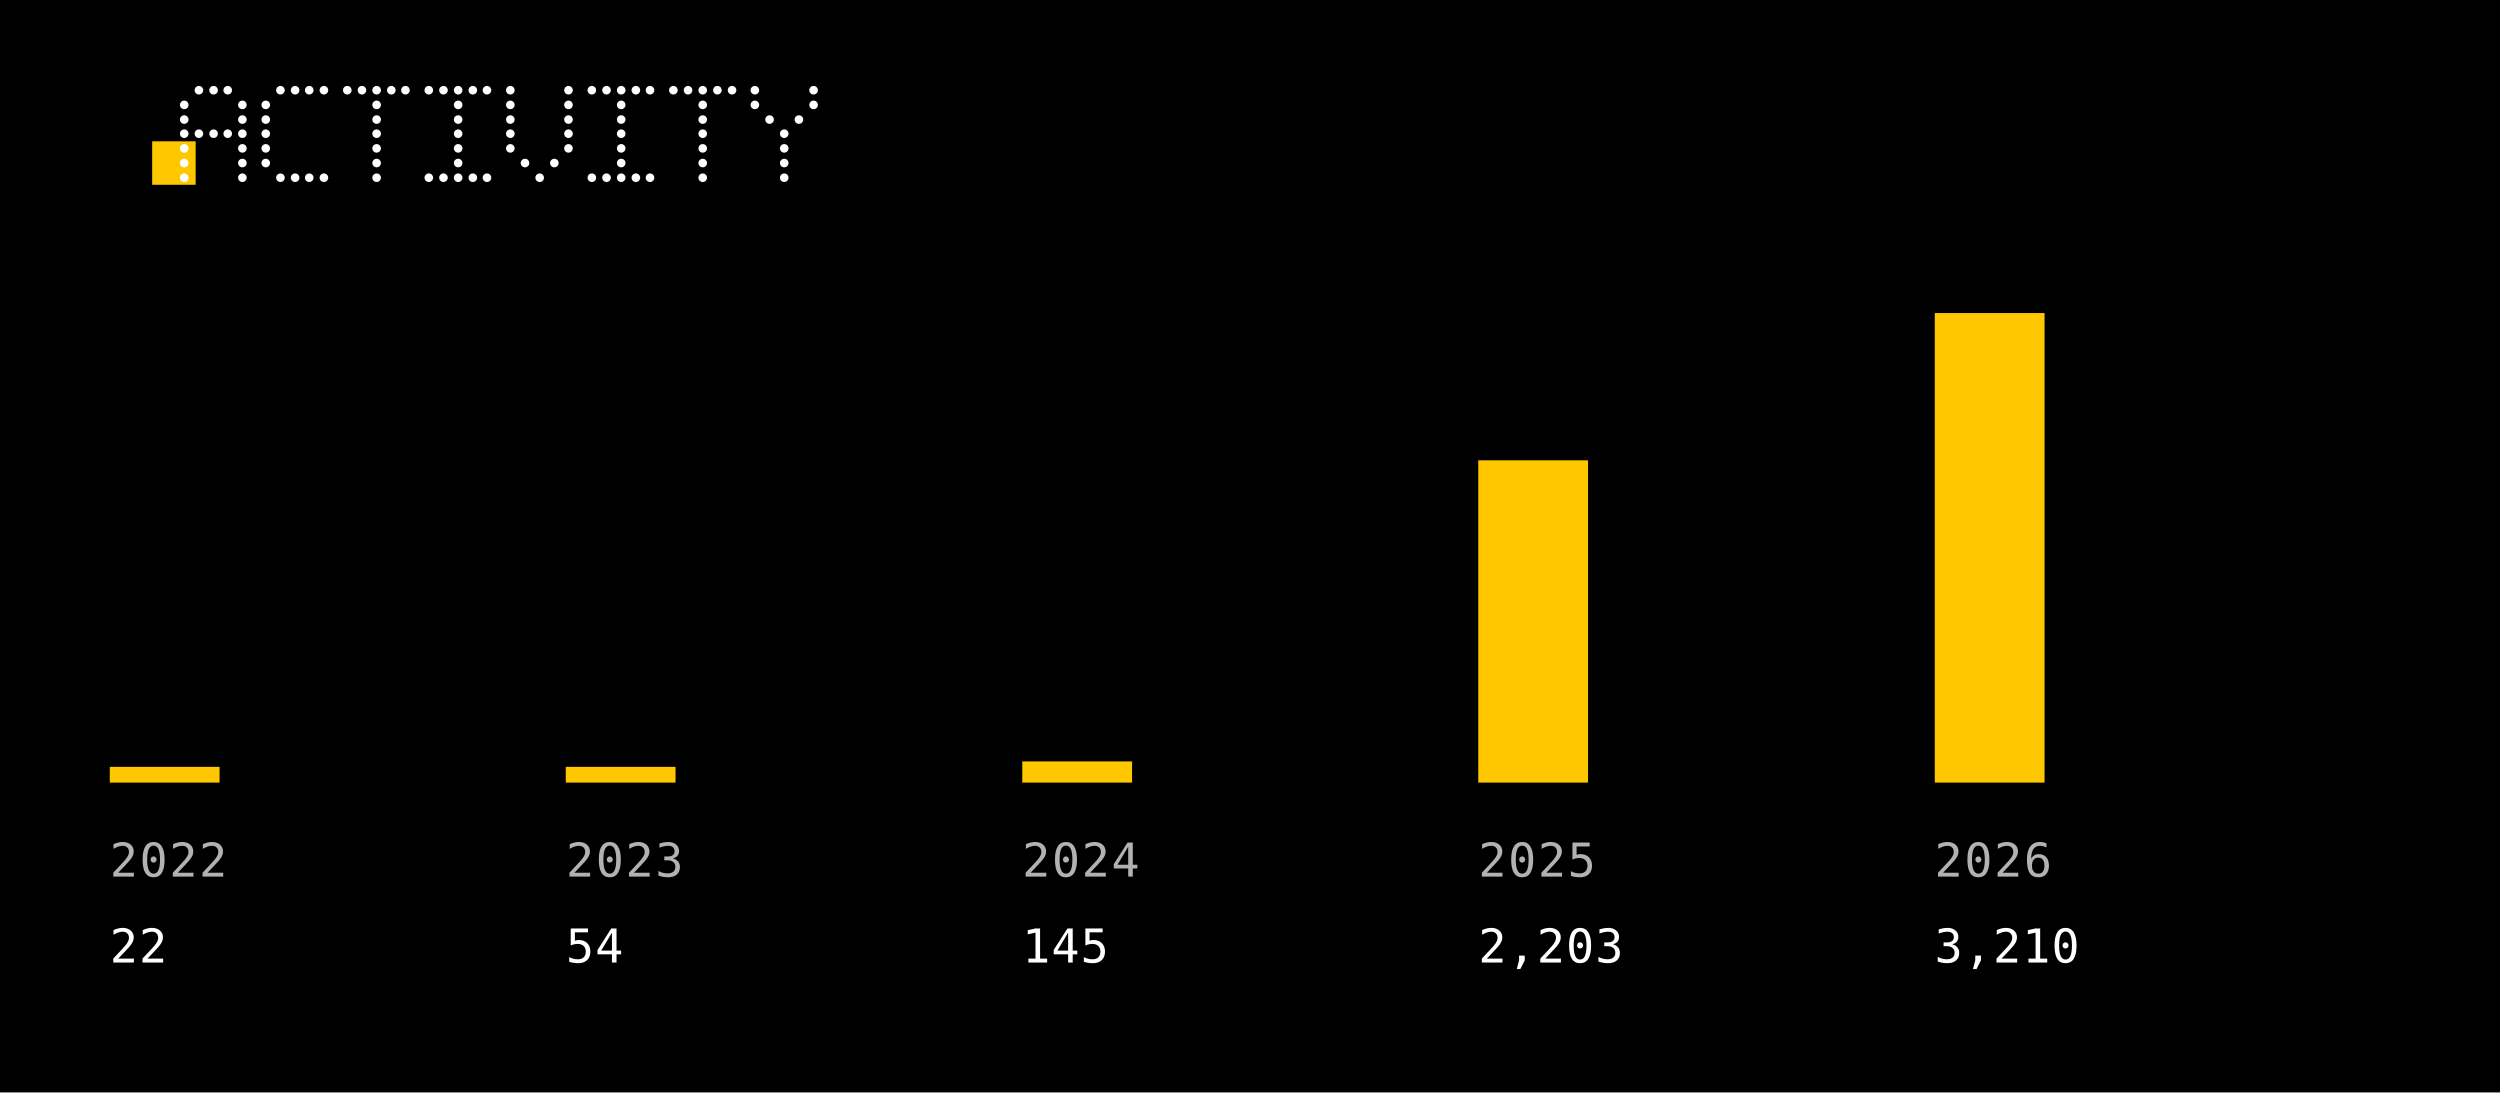
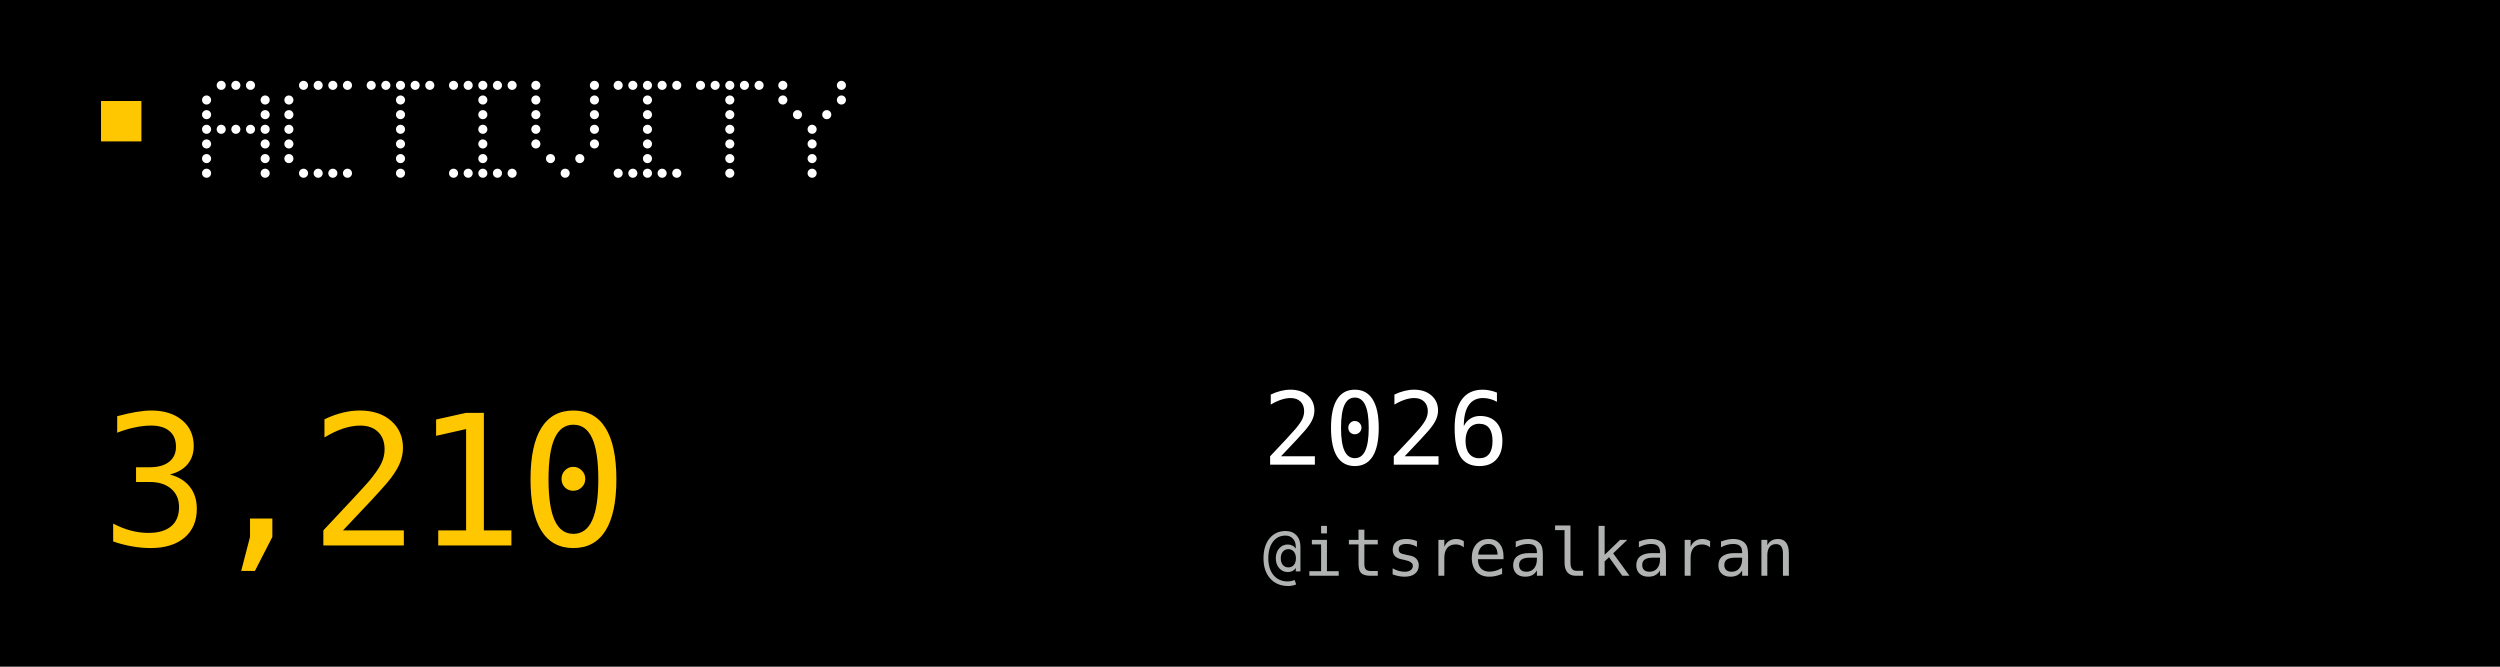
- <svg xmlns="http://www.w3.org/2000/svg" width="460" height="201" viewBox="0 0 460 201" role="img">
-   <rect width="460" height="201" fill="#000000" />
-   <rect x="28" y="26" width="8" height="8" fill="#FFC700" />
-   <circle cx="36.6" cy="16.6" r="0.79" fill="#FFFFFF" />
-   <circle cx="39.3" cy="16.6" r="0.79" fill="#FFFFFF" />
-   <circle cx="41.9" cy="16.6" r="0.79" fill="#FFFFFF" />
-   <circle cx="33.9" cy="19.3" r="0.79" fill="#FFFFFF" />
-   <circle cx="44.6" cy="19.3" r="0.79" fill="#FFFFFF" />
-   <circle cx="33.9" cy="22.0" r="0.79" fill="#FFFFFF" />
-   <circle cx="44.6" cy="22.0" r="0.79" fill="#FFFFFF" />
-   <circle cx="33.9" cy="24.6" r="0.79" fill="#FFFFFF" />
-   <circle cx="36.6" cy="24.6" r="0.79" fill="#FFFFFF" />
-   <circle cx="39.3" cy="24.6" r="0.79" fill="#FFFFFF" />
-   <circle cx="41.9" cy="24.6" r="0.79" fill="#FFFFFF" />
-   <circle cx="44.6" cy="24.6" r="0.79" fill="#FFFFFF" />
-   <circle cx="33.9" cy="27.3" r="0.79" fill="#FFFFFF" />
-   <circle cx="44.6" cy="27.3" r="0.79" fill="#FFFFFF" />
-   <circle cx="33.9" cy="30.0" r="0.79" fill="#FFFFFF" />
-   <circle cx="44.6" cy="30.0" r="0.79" fill="#FFFFFF" />
-   <circle cx="33.9" cy="32.7" r="0.79" fill="#FFFFFF" />
-   <circle cx="44.6" cy="32.7" r="0.79" fill="#FFFFFF" />
-   <circle cx="51.6" cy="16.6" r="0.79" fill="#FFFFFF" />
-   <circle cx="54.3" cy="16.6" r="0.79" fill="#FFFFFF" />
-   <circle cx="56.9" cy="16.6" r="0.79" fill="#FFFFFF" />
-   <circle cx="59.6" cy="16.6" r="0.79" fill="#FFFFFF" />
-   <circle cx="48.9" cy="19.3" r="0.79" fill="#FFFFFF" />
-   <circle cx="48.9" cy="22.0" r="0.79" fill="#FFFFFF" />
-   <circle cx="48.9" cy="24.6" r="0.79" fill="#FFFFFF" />
-   <circle cx="48.9" cy="27.3" r="0.79" fill="#FFFFFF" />
-   <circle cx="48.9" cy="30.0" r="0.79" fill="#FFFFFF" />
-   <circle cx="51.6" cy="32.7" r="0.79" fill="#FFFFFF" />
-   <circle cx="54.3" cy="32.7" r="0.79" fill="#FFFFFF" />
-   <circle cx="56.9" cy="32.7" r="0.79" fill="#FFFFFF" />
-   <circle cx="59.6" cy="32.7" r="0.79" fill="#FFFFFF" />
-   <circle cx="63.9" cy="16.6" r="0.79" fill="#FFFFFF" />
-   <circle cx="66.6" cy="16.6" r="0.79" fill="#FFFFFF" />
-   <circle cx="69.3" cy="16.6" r="0.79" fill="#FFFFFF" />
-   <circle cx="72.0" cy="16.6" r="0.79" fill="#FFFFFF" />
-   <circle cx="74.6" cy="16.6" r="0.79" fill="#FFFFFF" />
-   <circle cx="69.3" cy="19.3" r="0.79" fill="#FFFFFF" />
-   <circle cx="69.3" cy="22.0" r="0.79" fill="#FFFFFF" />
-   <circle cx="69.3" cy="24.6" r="0.79" fill="#FFFFFF" />
-   <circle cx="69.3" cy="27.3" r="0.79" fill="#FFFFFF" />
-   <circle cx="69.3" cy="30.0" r="0.79" fill="#FFFFFF" />
-   <circle cx="69.3" cy="32.7" r="0.79" fill="#FFFFFF" />
-   <circle cx="78.9" cy="16.6" r="0.79" fill="#FFFFFF" />
-   <circle cx="81.6" cy="16.6" r="0.79" fill="#FFFFFF" />
-   <circle cx="84.3" cy="16.6" r="0.79" fill="#FFFFFF" />
-   <circle cx="87.0" cy="16.6" r="0.79" fill="#FFFFFF" />
-   <circle cx="89.6" cy="16.6" r="0.79" fill="#FFFFFF" />
-   <circle cx="84.3" cy="19.3" r="0.79" fill="#FFFFFF" />
-   <circle cx="84.3" cy="22.0" r="0.79" fill="#FFFFFF" />
-   <circle cx="84.3" cy="24.6" r="0.79" fill="#FFFFFF" />
-   <circle cx="84.3" cy="27.3" r="0.79" fill="#FFFFFF" />
-   <circle cx="84.3" cy="30.0" r="0.79" fill="#FFFFFF" />
-   <circle cx="78.9" cy="32.7" r="0.79" fill="#FFFFFF" />
-   <circle cx="81.6" cy="32.7" r="0.79" fill="#FFFFFF" />
-   <circle cx="84.3" cy="32.7" r="0.79" fill="#FFFFFF" />
-   <circle cx="87.0" cy="32.7" r="0.79" fill="#FFFFFF" />
-   <circle cx="89.6" cy="32.7" r="0.79" fill="#FFFFFF" />
-   <circle cx="93.9" cy="16.6" r="0.79" fill="#FFFFFF" />
-   <circle cx="104.6" cy="16.6" r="0.79" fill="#FFFFFF" />
-   <circle cx="93.9" cy="19.3" r="0.79" fill="#FFFFFF" />
-   <circle cx="104.6" cy="19.3" r="0.79" fill="#FFFFFF" />
-   <circle cx="93.9" cy="22.0" r="0.79" fill="#FFFFFF" />
-   <circle cx="104.6" cy="22.0" r="0.79" fill="#FFFFFF" />
-   <circle cx="93.9" cy="24.6" r="0.79" fill="#FFFFFF" />
-   <circle cx="104.6" cy="24.6" r="0.79" fill="#FFFFFF" />
-   <circle cx="93.9" cy="27.3" r="0.79" fill="#FFFFFF" />
-   <circle cx="104.6" cy="27.3" r="0.79" fill="#FFFFFF" />
-   <circle cx="96.6" cy="30.0" r="0.79" fill="#FFFFFF" />
-   <circle cx="102.0" cy="30.0" r="0.79" fill="#FFFFFF" />
-   <circle cx="99.3" cy="32.7" r="0.79" fill="#FFFFFF" />
-   <circle cx="108.9" cy="16.6" r="0.79" fill="#FFFFFF" />
-   <circle cx="111.6" cy="16.6" r="0.79" fill="#FFFFFF" />
-   <circle cx="114.3" cy="16.6" r="0.79" fill="#FFFFFF" />
-   <circle cx="117.0" cy="16.6" r="0.79" fill="#FFFFFF" />
-   <circle cx="119.6" cy="16.6" r="0.79" fill="#FFFFFF" />
-   <circle cx="114.3" cy="19.3" r="0.79" fill="#FFFFFF" />
-   <circle cx="114.3" cy="22.0" r="0.79" fill="#FFFFFF" />
-   <circle cx="114.3" cy="24.6" r="0.79" fill="#FFFFFF" />
-   <circle cx="114.3" cy="27.3" r="0.79" fill="#FFFFFF" />
-   <circle cx="114.3" cy="30.0" r="0.79" fill="#FFFFFF" />
-   <circle cx="108.9" cy="32.7" r="0.79" fill="#FFFFFF" />
-   <circle cx="111.6" cy="32.7" r="0.79" fill="#FFFFFF" />
-   <circle cx="114.3" cy="32.7" r="0.79" fill="#FFFFFF" />
-   <circle cx="117.0" cy="32.7" r="0.79" fill="#FFFFFF" />
-   <circle cx="119.6" cy="32.7" r="0.79" fill="#FFFFFF" />
-   <circle cx="123.9" cy="16.6" r="0.79" fill="#FFFFFF" />
-   <circle cx="126.6" cy="16.6" r="0.79" fill="#FFFFFF" />
-   <circle cx="129.3" cy="16.6" r="0.79" fill="#FFFFFF" />
-   <circle cx="132.0" cy="16.6" r="0.79" fill="#FFFFFF" />
-   <circle cx="134.7" cy="16.6" r="0.79" fill="#FFFFFF" />
-   <circle cx="129.3" cy="19.3" r="0.79" fill="#FFFFFF" />
-   <circle cx="129.3" cy="22.0" r="0.79" fill="#FFFFFF" />
-   <circle cx="129.3" cy="24.6" r="0.79" fill="#FFFFFF" />
-   <circle cx="129.3" cy="27.3" r="0.79" fill="#FFFFFF" />
-   <circle cx="129.3" cy="30.0" r="0.79" fill="#FFFFFF" />
-   <circle cx="129.3" cy="32.7" r="0.79" fill="#FFFFFF" />
-   <circle cx="138.9" cy="16.6" r="0.79" fill="#FFFFFF" />
-   <circle cx="149.7" cy="16.6" r="0.79" fill="#FFFFFF" />
-   <circle cx="138.9" cy="19.3" r="0.79" fill="#FFFFFF" />
-   <circle cx="149.7" cy="19.3" r="0.79" fill="#FFFFFF" />
-   <circle cx="141.6" cy="22.0" r="0.79" fill="#FFFFFF" />
-   <circle cx="147.0" cy="22.0" r="0.79" fill="#FFFFFF" />
-   <circle cx="144.3" cy="24.6" r="0.79" fill="#FFFFFF" />
-   <circle cx="144.3" cy="27.3" r="0.79" fill="#FFFFFF" />
-   <circle cx="144.3" cy="30.0" r="0.79" fill="#FFFFFF" />
-   <circle cx="144.3" cy="32.7" r="0.79" fill="#FFFFFF" />
-   <rect x="20.2" y="141.1" width="20.2" height="2.9" fill="#FFC700" />
-   <text x="20.2" y="161.3" fill="#B1B3B3" font-family="ui-monospace, Geist Mono, monospace" font-size="8.6" letter-spacing="0.3" dominant-baseline="auto">2022</text>
-   <text x="20.2" y="177.1" fill="#FFFFFF" font-family="ui-monospace, Geist Mono, monospace" font-size="8.6" letter-spacing="0.2" dominant-baseline="auto">22</text>
-   <rect x="104.1" y="141.1" width="20.2" height="2.9" fill="#FFC700" />
-   <text x="104.14" y="161.3" fill="#B1B3B3" font-family="ui-monospace, Geist Mono, monospace" font-size="8.6" letter-spacing="0.3" dominant-baseline="auto">2023</text>
-   <text x="104.14" y="177.1" fill="#FFFFFF" font-family="ui-monospace, Geist Mono, monospace" font-size="8.6" letter-spacing="0.2" dominant-baseline="auto">54</text>
-   <rect x="188.1" y="140.1" width="20.2" height="3.9" fill="#FFC700" />
-   <text x="188.08" y="161.3" fill="#B1B3B3" font-family="ui-monospace, Geist Mono, monospace" font-size="8.6" letter-spacing="0.3" dominant-baseline="auto">2024</text>
-   <text x="188.08" y="177.1" fill="#FFFFFF" font-family="ui-monospace, Geist Mono, monospace" font-size="8.6" letter-spacing="0.2" dominant-baseline="auto">145</text>
-   <rect x="272.0" y="84.7" width="20.2" height="59.3" fill="#FFC700" />
-   <text x="272.02" y="161.3" fill="#B1B3B3" font-family="ui-monospace, Geist Mono, monospace" font-size="8.6" letter-spacing="0.3" dominant-baseline="auto">2025</text>
-   <text x="272.02" y="177.1" fill="#FFFFFF" font-family="ui-monospace, Geist Mono, monospace" font-size="8.6" letter-spacing="0.2" dominant-baseline="auto">2,203</text>
-   <rect x="356.0" y="57.6" width="20.2" height="86.4" fill="#FFC700" />
-   <text x="355.96" y="161.3" fill="#B1B3B3" font-family="ui-monospace, Geist Mono, monospace" font-size="8.6" letter-spacing="0.3" dominant-baseline="auto">2026</text>
-   <text x="355.96" y="177.1" fill="#FFFFFF" font-family="ui-monospace, Geist Mono, monospace" font-size="8.6" letter-spacing="0.2" dominant-baseline="auto">3,210</text>
+ <svg xmlns="http://www.w3.org/2000/svg" width="495" height="132" viewBox="0 0 495 132" role="img">
+   <rect width="495" height="132" fill="#000000" />
+   <rect x="20" y="20" width="8" height="8" fill="#FFC700" />
+   <circle cx="43.8" cy="16.9" r="0.90" fill="#FFFFFF" />
+   <circle cx="46.7" cy="16.9" r="0.90" fill="#FFFFFF" />
+   <circle cx="49.6" cy="16.9" r="0.90" fill="#FFFFFF" />
+   <circle cx="40.9" cy="19.8" r="0.90" fill="#FFFFFF" />
+   <circle cx="52.5" cy="19.8" r="0.90" fill="#FFFFFF" />
+   <circle cx="40.9" cy="22.7" r="0.90" fill="#FFFFFF" />
+   <circle cx="52.5" cy="22.7" r="0.90" fill="#FFFFFF" />
+   <circle cx="40.9" cy="25.6" r="0.90" fill="#FFFFFF" />
+   <circle cx="43.8" cy="25.6" r="0.90" fill="#FFFFFF" />
+   <circle cx="46.7" cy="25.6" r="0.90" fill="#FFFFFF" />
+   <circle cx="49.6" cy="25.6" r="0.90" fill="#FFFFFF" />
+   <circle cx="52.5" cy="25.6" r="0.90" fill="#FFFFFF" />
+   <circle cx="40.9" cy="28.5" r="0.90" fill="#FFFFFF" />
+   <circle cx="52.5" cy="28.5" r="0.90" fill="#FFFFFF" />
+   <circle cx="40.9" cy="31.4" r="0.90" fill="#FFFFFF" />
+   <circle cx="52.5" cy="31.4" r="0.90" fill="#FFFFFF" />
+   <circle cx="40.9" cy="34.3" r="0.90" fill="#FFFFFF" />
+   <circle cx="52.5" cy="34.3" r="0.90" fill="#FFFFFF" />
+   <circle cx="60.1" cy="16.9" r="0.90" fill="#FFFFFF" />
+   <circle cx="63.0" cy="16.9" r="0.90" fill="#FFFFFF" />
+   <circle cx="65.9" cy="16.9" r="0.90" fill="#FFFFFF" />
+   <circle cx="68.8" cy="16.9" r="0.90" fill="#FFFFFF" />
+   <circle cx="57.2" cy="19.8" r="0.90" fill="#FFFFFF" />
+   <circle cx="57.2" cy="22.7" r="0.90" fill="#FFFFFF" />
+   <circle cx="57.2" cy="25.6" r="0.90" fill="#FFFFFF" />
+   <circle cx="57.2" cy="28.5" r="0.90" fill="#FFFFFF" />
+   <circle cx="57.2" cy="31.4" r="0.90" fill="#FFFFFF" />
+   <circle cx="60.1" cy="34.3" r="0.90" fill="#FFFFFF" />
+   <circle cx="63.0" cy="34.3" r="0.90" fill="#FFFFFF" />
+   <circle cx="65.9" cy="34.3" r="0.90" fill="#FFFFFF" />
+   <circle cx="68.8" cy="34.3" r="0.90" fill="#FFFFFF" />
+   <circle cx="73.5" cy="16.9" r="0.90" fill="#FFFFFF" />
+   <circle cx="76.4" cy="16.9" r="0.90" fill="#FFFFFF" />
+   <circle cx="79.3" cy="16.9" r="0.90" fill="#FFFFFF" />
+   <circle cx="82.2" cy="16.9" r="0.90" fill="#FFFFFF" />
+   <circle cx="85.1" cy="16.9" r="0.90" fill="#FFFFFF" />
+   <circle cx="79.3" cy="19.8" r="0.90" fill="#FFFFFF" />
+   <circle cx="79.3" cy="22.7" r="0.90" fill="#FFFFFF" />
+   <circle cx="79.3" cy="25.6" r="0.90" fill="#FFFFFF" />
+   <circle cx="79.3" cy="28.5" r="0.90" fill="#FFFFFF" />
+   <circle cx="79.3" cy="31.4" r="0.90" fill="#FFFFFF" />
+   <circle cx="79.3" cy="34.3" r="0.90" fill="#FFFFFF" />
+   <circle cx="89.8" cy="16.9" r="0.90" fill="#FFFFFF" />
+   <circle cx="92.7" cy="16.9" r="0.90" fill="#FFFFFF" />
+   <circle cx="95.6" cy="16.9" r="0.90" fill="#FFFFFF" />
+   <circle cx="98.5" cy="16.9" r="0.90" fill="#FFFFFF" />
+   <circle cx="101.4" cy="16.9" r="0.90" fill="#FFFFFF" />
+   <circle cx="95.6" cy="19.8" r="0.90" fill="#FFFFFF" />
+   <circle cx="95.6" cy="22.7" r="0.90" fill="#FFFFFF" />
+   <circle cx="95.6" cy="25.6" r="0.90" fill="#FFFFFF" />
+   <circle cx="95.6" cy="28.5" r="0.90" fill="#FFFFFF" />
+   <circle cx="95.6" cy="31.4" r="0.90" fill="#FFFFFF" />
+   <circle cx="89.8" cy="34.3" r="0.90" fill="#FFFFFF" />
+   <circle cx="92.7" cy="34.3" r="0.90" fill="#FFFFFF" />
+   <circle cx="95.6" cy="34.3" r="0.90" fill="#FFFFFF" />
+   <circle cx="98.5" cy="34.3" r="0.90" fill="#FFFFFF" />
+   <circle cx="101.4" cy="34.3" r="0.90" fill="#FFFFFF" />
+   <circle cx="106.1" cy="16.9" r="0.90" fill="#FFFFFF" />
+   <circle cx="117.7" cy="16.9" r="0.90" fill="#FFFFFF" />
+   <circle cx="106.1" cy="19.8" r="0.90" fill="#FFFFFF" />
+   <circle cx="117.7" cy="19.8" r="0.90" fill="#FFFFFF" />
+   <circle cx="106.1" cy="22.7" r="0.90" fill="#FFFFFF" />
+   <circle cx="117.7" cy="22.7" r="0.90" fill="#FFFFFF" />
+   <circle cx="106.1" cy="25.6" r="0.90" fill="#FFFFFF" />
+   <circle cx="117.7" cy="25.6" r="0.90" fill="#FFFFFF" />
+   <circle cx="106.1" cy="28.5" r="0.90" fill="#FFFFFF" />
+   <circle cx="117.7" cy="28.5" r="0.90" fill="#FFFFFF" />
+   <circle cx="109.0" cy="31.4" r="0.90" fill="#FFFFFF" />
+   <circle cx="114.8" cy="31.4" r="0.90" fill="#FFFFFF" />
+   <circle cx="111.9" cy="34.3" r="0.90" fill="#FFFFFF" />
+   <circle cx="122.4" cy="16.9" r="0.90" fill="#FFFFFF" />
+   <circle cx="125.3" cy="16.9" r="0.90" fill="#FFFFFF" />
+   <circle cx="128.2" cy="16.9" r="0.90" fill="#FFFFFF" />
+   <circle cx="131.1" cy="16.9" r="0.90" fill="#FFFFFF" />
+   <circle cx="134.0" cy="16.9" r="0.90" fill="#FFFFFF" />
+   <circle cx="128.2" cy="19.8" r="0.90" fill="#FFFFFF" />
+   <circle cx="128.2" cy="22.7" r="0.90" fill="#FFFFFF" />
+   <circle cx="128.2" cy="25.6" r="0.90" fill="#FFFFFF" />
+   <circle cx="128.2" cy="28.5" r="0.90" fill="#FFFFFF" />
+   <circle cx="128.2" cy="31.4" r="0.90" fill="#FFFFFF" />
+   <circle cx="122.4" cy="34.3" r="0.90" fill="#FFFFFF" />
+   <circle cx="125.3" cy="34.3" r="0.90" fill="#FFFFFF" />
+   <circle cx="128.2" cy="34.3" r="0.90" fill="#FFFFFF" />
+   <circle cx="131.1" cy="34.3" r="0.90" fill="#FFFFFF" />
+   <circle cx="134.0" cy="34.3" r="0.90" fill="#FFFFFF" />
+   <circle cx="138.7" cy="16.9" r="0.90" fill="#FFFFFF" />
+   <circle cx="141.6" cy="16.9" r="0.90" fill="#FFFFFF" />
+   <circle cx="144.5" cy="16.9" r="0.90" fill="#FFFFFF" />
+   <circle cx="147.4" cy="16.9" r="0.90" fill="#FFFFFF" />
+   <circle cx="150.3" cy="16.9" r="0.90" fill="#FFFFFF" />
+   <circle cx="144.5" cy="19.8" r="0.90" fill="#FFFFFF" />
+   <circle cx="144.5" cy="22.7" r="0.90" fill="#FFFFFF" />
+   <circle cx="144.5" cy="25.6" r="0.90" fill="#FFFFFF" />
+   <circle cx="144.5" cy="28.5" r="0.90" fill="#FFFFFF" />
+   <circle cx="144.5" cy="31.4" r="0.90" fill="#FFFFFF" />
+   <circle cx="144.5" cy="34.3" r="0.90" fill="#FFFFFF" />
+   <circle cx="155.0" cy="16.9" r="0.90" fill="#FFFFFF" />
+   <circle cx="166.6" cy="16.9" r="0.90" fill="#FFFFFF" />
+   <circle cx="155.0" cy="19.8" r="0.90" fill="#FFFFFF" />
+   <circle cx="166.6" cy="19.8" r="0.90" fill="#FFFFFF" />
+   <circle cx="157.9" cy="22.7" r="0.90" fill="#FFFFFF" />
+   <circle cx="163.7" cy="22.7" r="0.90" fill="#FFFFFF" />
+   <circle cx="160.8" cy="25.6" r="0.90" fill="#FFFFFF" />
+   <circle cx="160.8" cy="28.5" r="0.90" fill="#FFFFFF" />
+   <circle cx="160.8" cy="31.4" r="0.90" fill="#FFFFFF" />
+   <circle cx="160.8" cy="34.3" r="0.90" fill="#FFFFFF" />
+   <text x="20" y="108" fill="#FFC700" font-family="ui-monospace, Geist Mono, monospace" font-size="36" letter-spacing="-1" dominant-baseline="auto">3,210</text>
+   <text x="250" y="92" fill="#FFFFFF" font-family="ui-monospace, Geist Mono, monospace" font-size="20" letter-spacing="0.2" dominant-baseline="auto">2026</text>
+   <text x="250" y="114" fill="#B1B3B3" font-family="ui-monospace, Geist Mono, monospace" font-size="13" letter-spacing="0.3" dominant-baseline="auto">@itsrealkaran</text>
</svg>
